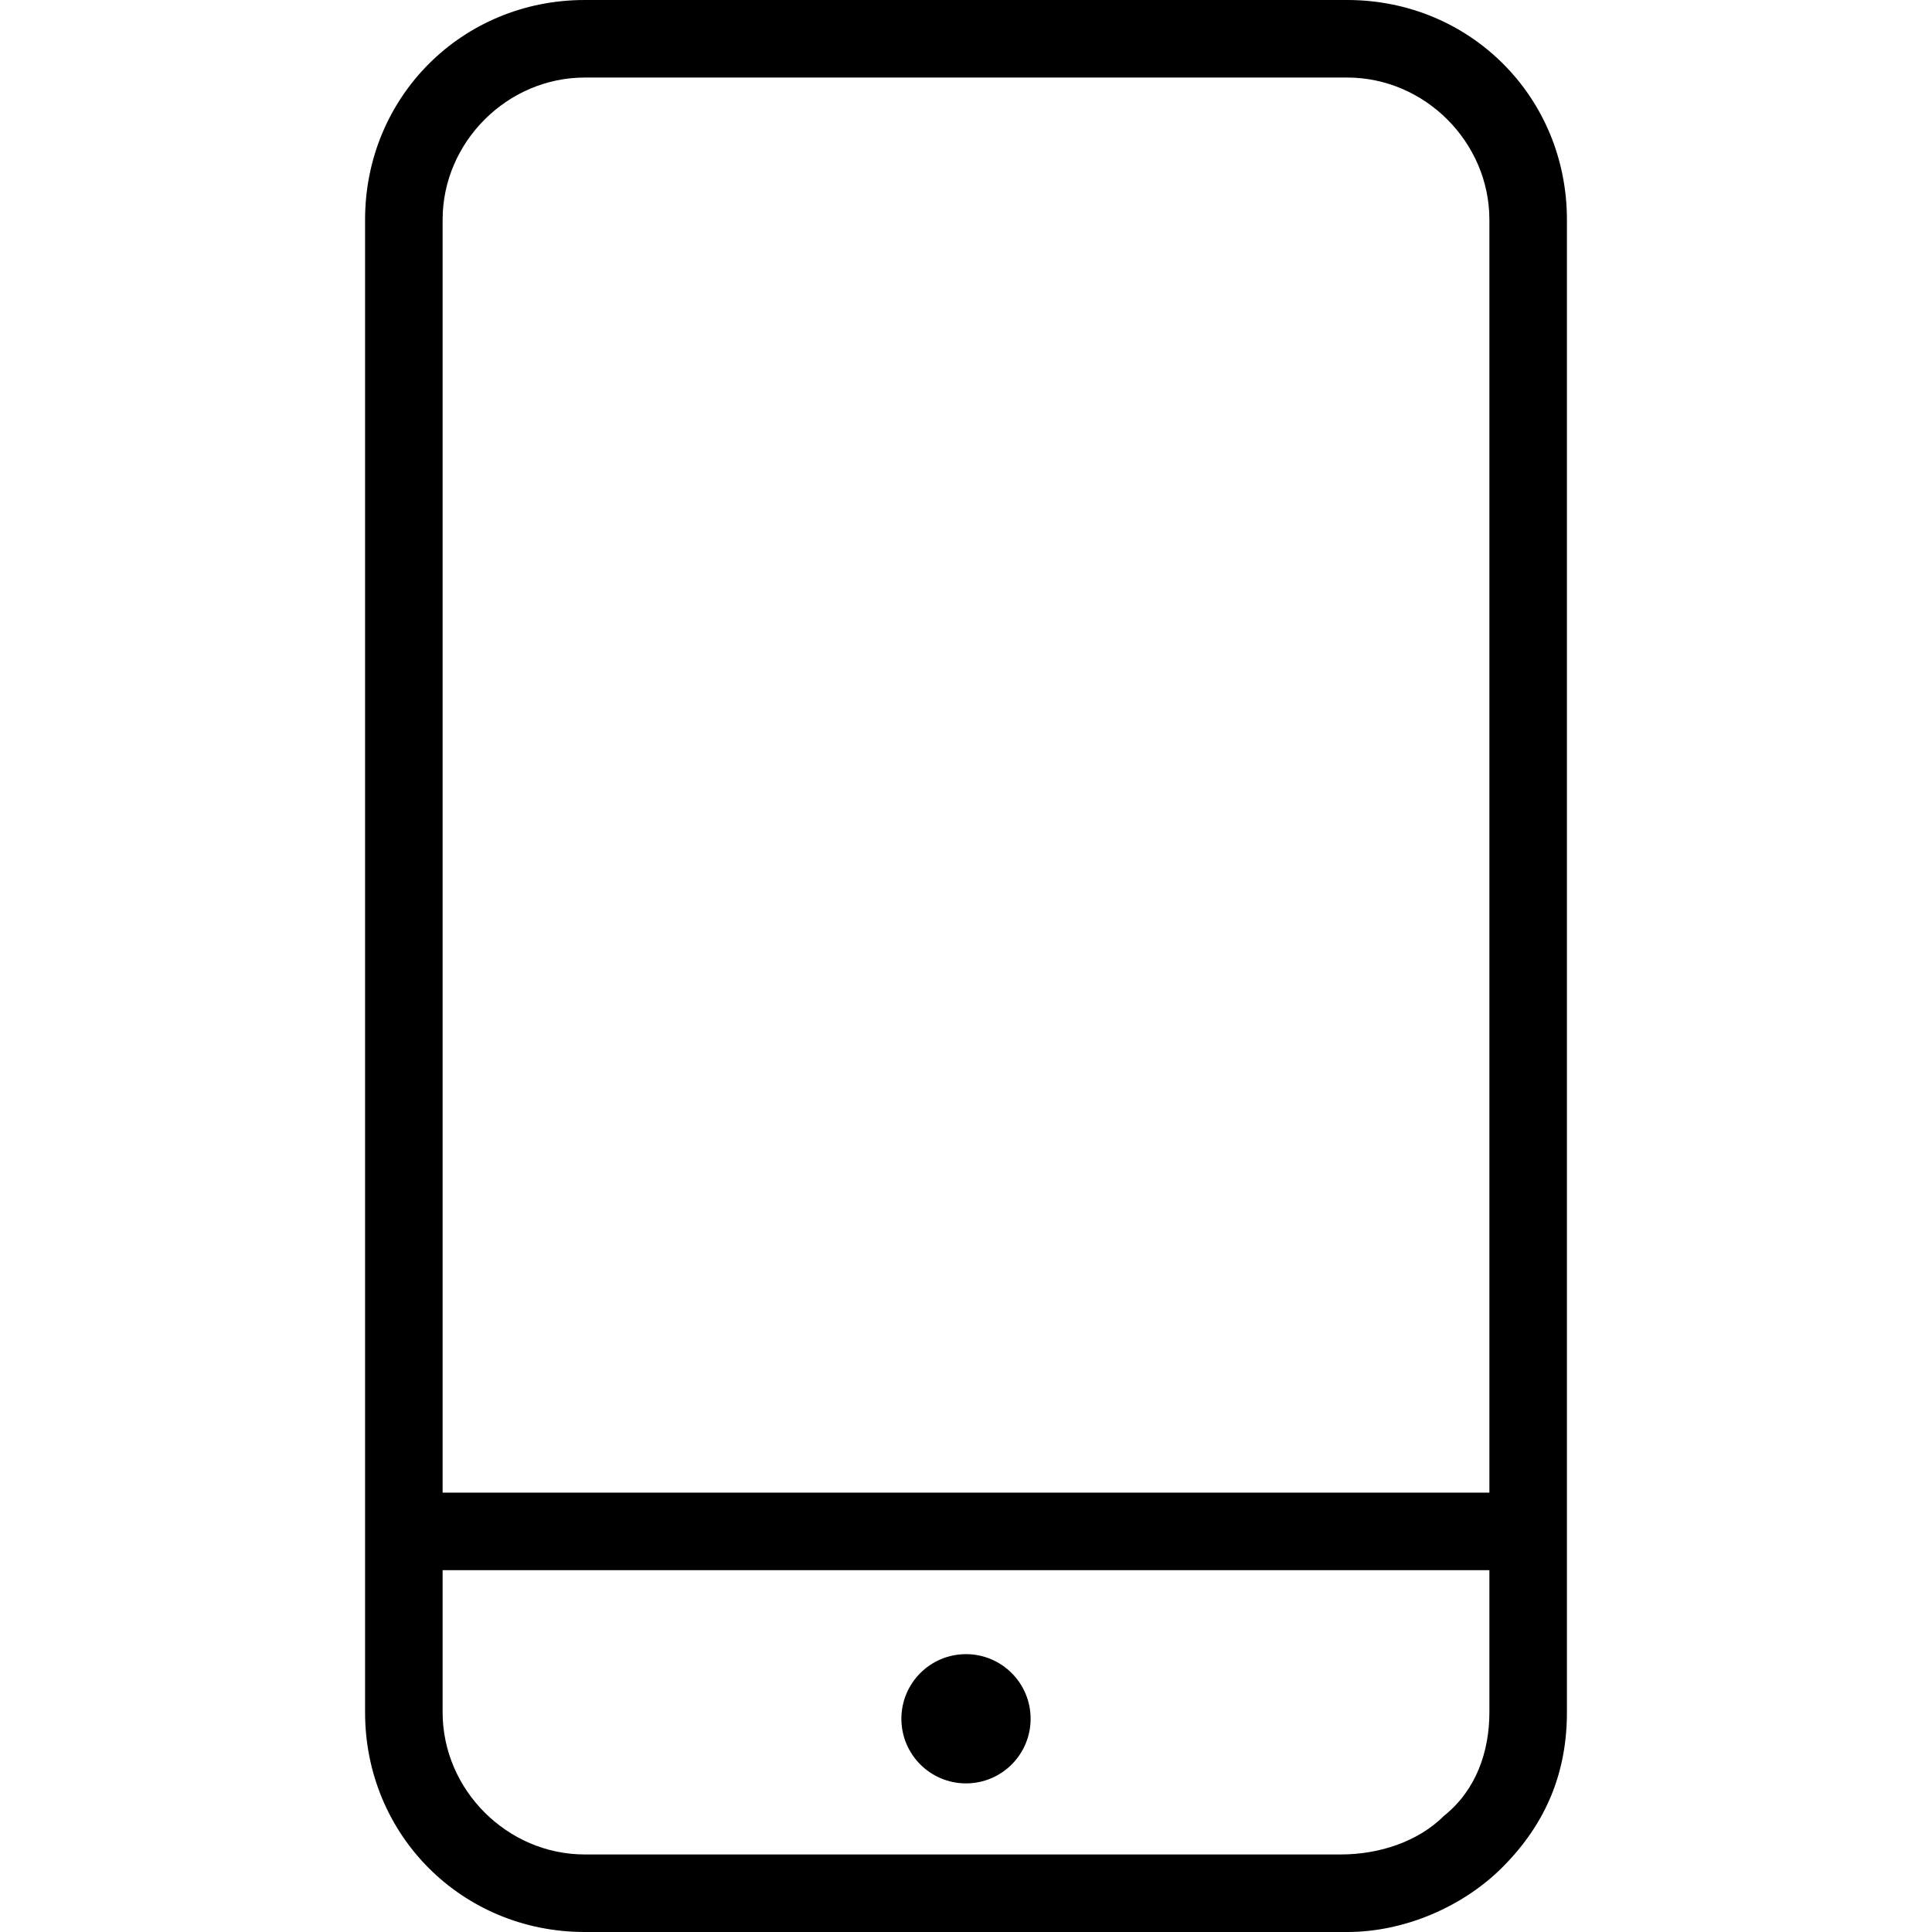
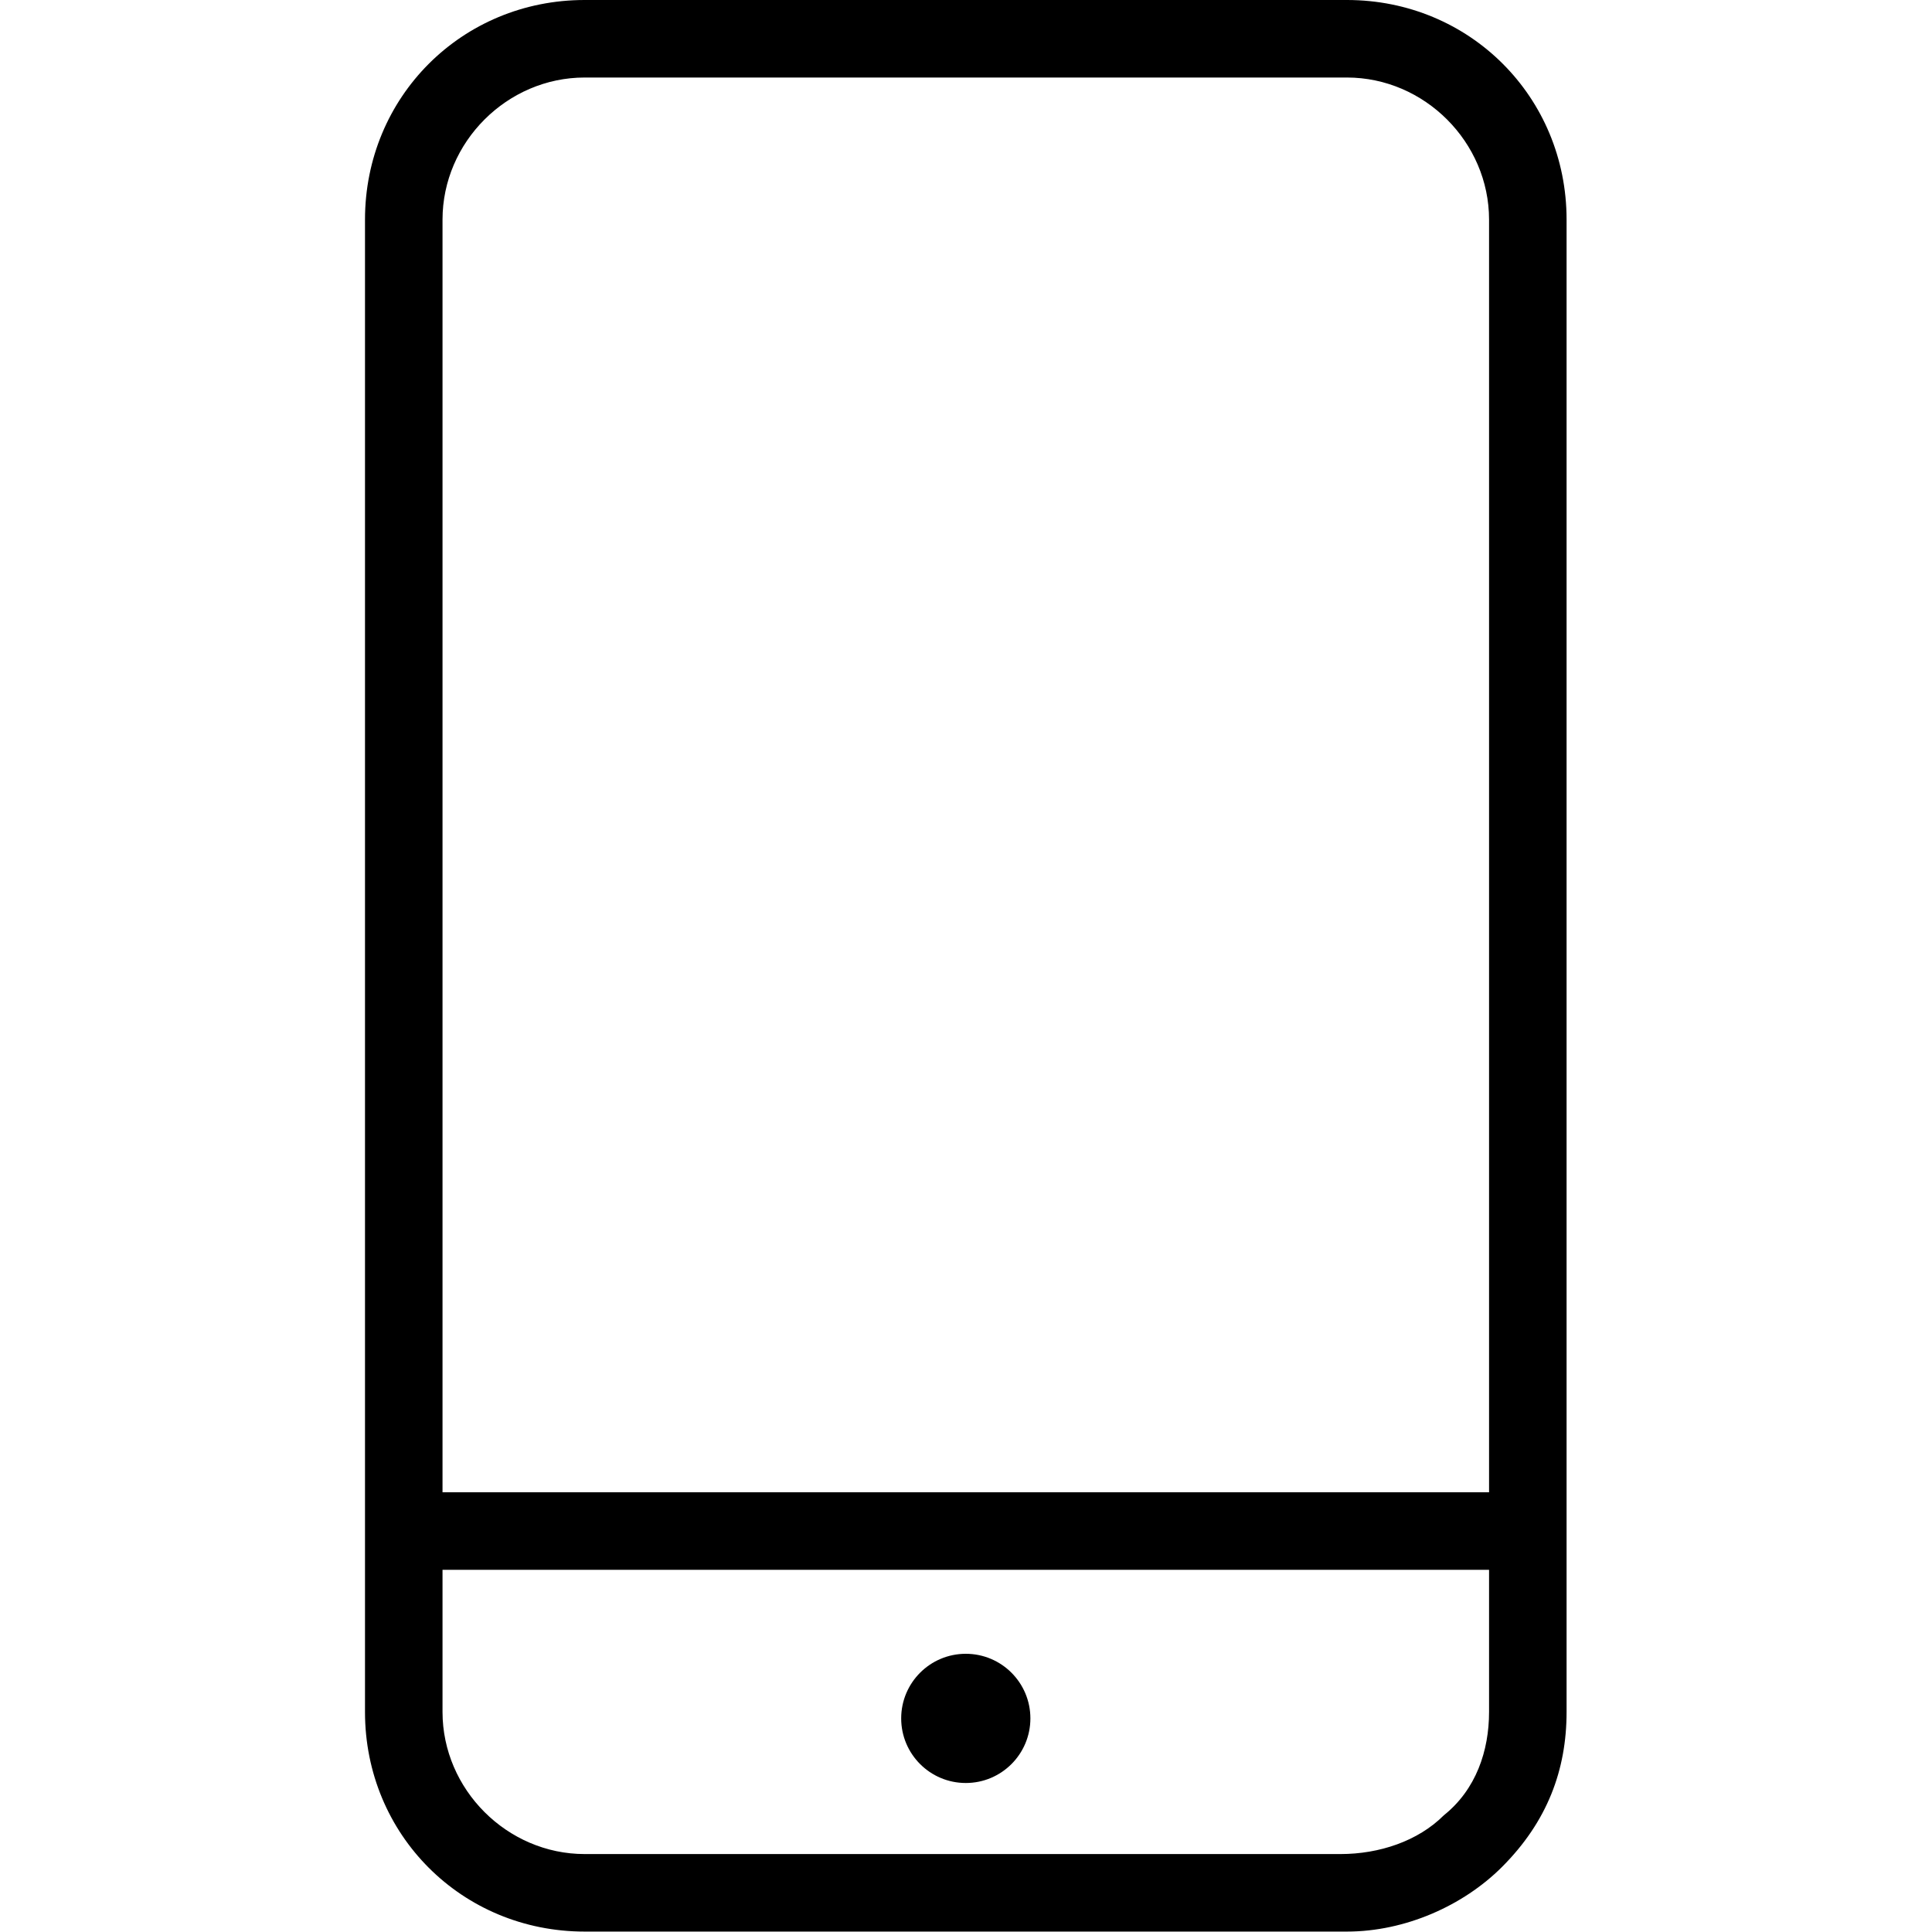
- <svg xmlns="http://www.w3.org/2000/svg" version="1.1" id="Layer_1" x="0px" y="0px" viewBox="0 0 64 64" enable-background="new 0 0 30 30" xml:space="preserve" width="64" height="64">
-   <defs id="defs11" />
-   <g id="g3" transform="matrix(2.140468,0,0,2.140468,-0.107023,4.1e-7)" style="fill:#000000">
-     <circle cx="15" cy="26.6" r="1" id="circle5" style="fill:#000000" />
-     <path d="M 20.9,0 9.1,0 C 7.2,0 5.7,1.5 5.7,3.4 l 0,23.1 c 0,1.9 1.5,3.4 3.4,3.4 l 11.8,0 c 0.9,0 1.8,-0.4 2.4,-1 0.7,-0.7 1,-1.5 1,-2.4 l 0,-23.1 C 24.3,1.5 22.8,0 20.9,0 Z m -11.8,1.2 11.8,0 c 1.2,0 2.2,1 2.2,2.2 l 0,19.7 -16.2,0 0,-19.7 c 0,-1.2 1,-2.2 2.2,-2.2 z m 13.3,26.9 c -0.4,0.4 -1,0.6 -1.6,0.6 l -11.7,0 c -1.2,0 -2.2,-1 -2.2,-2.2 l 0,-2.2 16.2,0 0,2.2 c 0,0.6 -0.2,1.2 -0.7,1.6 z" id="path7" style="fill:#000000" />
+ <svg xmlns="http://www.w3.org/2000/svg" viewBox="0 0 64 64" enable-background="new 0 0 30 30" width="64" height="64">
+   <g transform="matrix(2.14 0 0 2.14 -.107 0)">
+     <circle cx="15" cy="26.6" r="1" />
+     <path d="M20.9 0H9.1C7.2 0 5.7 1.5 5.7 3.4v23.1c0 1.9 1.5 3.4 3.4 3.4h11.8c.9 0 1.8-.4 2.4-1 .7-.7 1-1.5 1-2.4V3.4c0-1.9-1.5-3.4-3.4-3.4zM9.1 1.2h11.8c1.2 0 2.2 1 2.2 2.2v19.7H6.9V3.4c0-1.2 1-2.2 2.2-2.2zm13.3 26.9c-.4.4-1 .6-1.6.6H9.1c-1.2 0-2.2-1-2.2-2.2v-2.2h16.2v2.2c0 .6-.2 1.2-.7 1.6z" />
  </g>
</svg>
